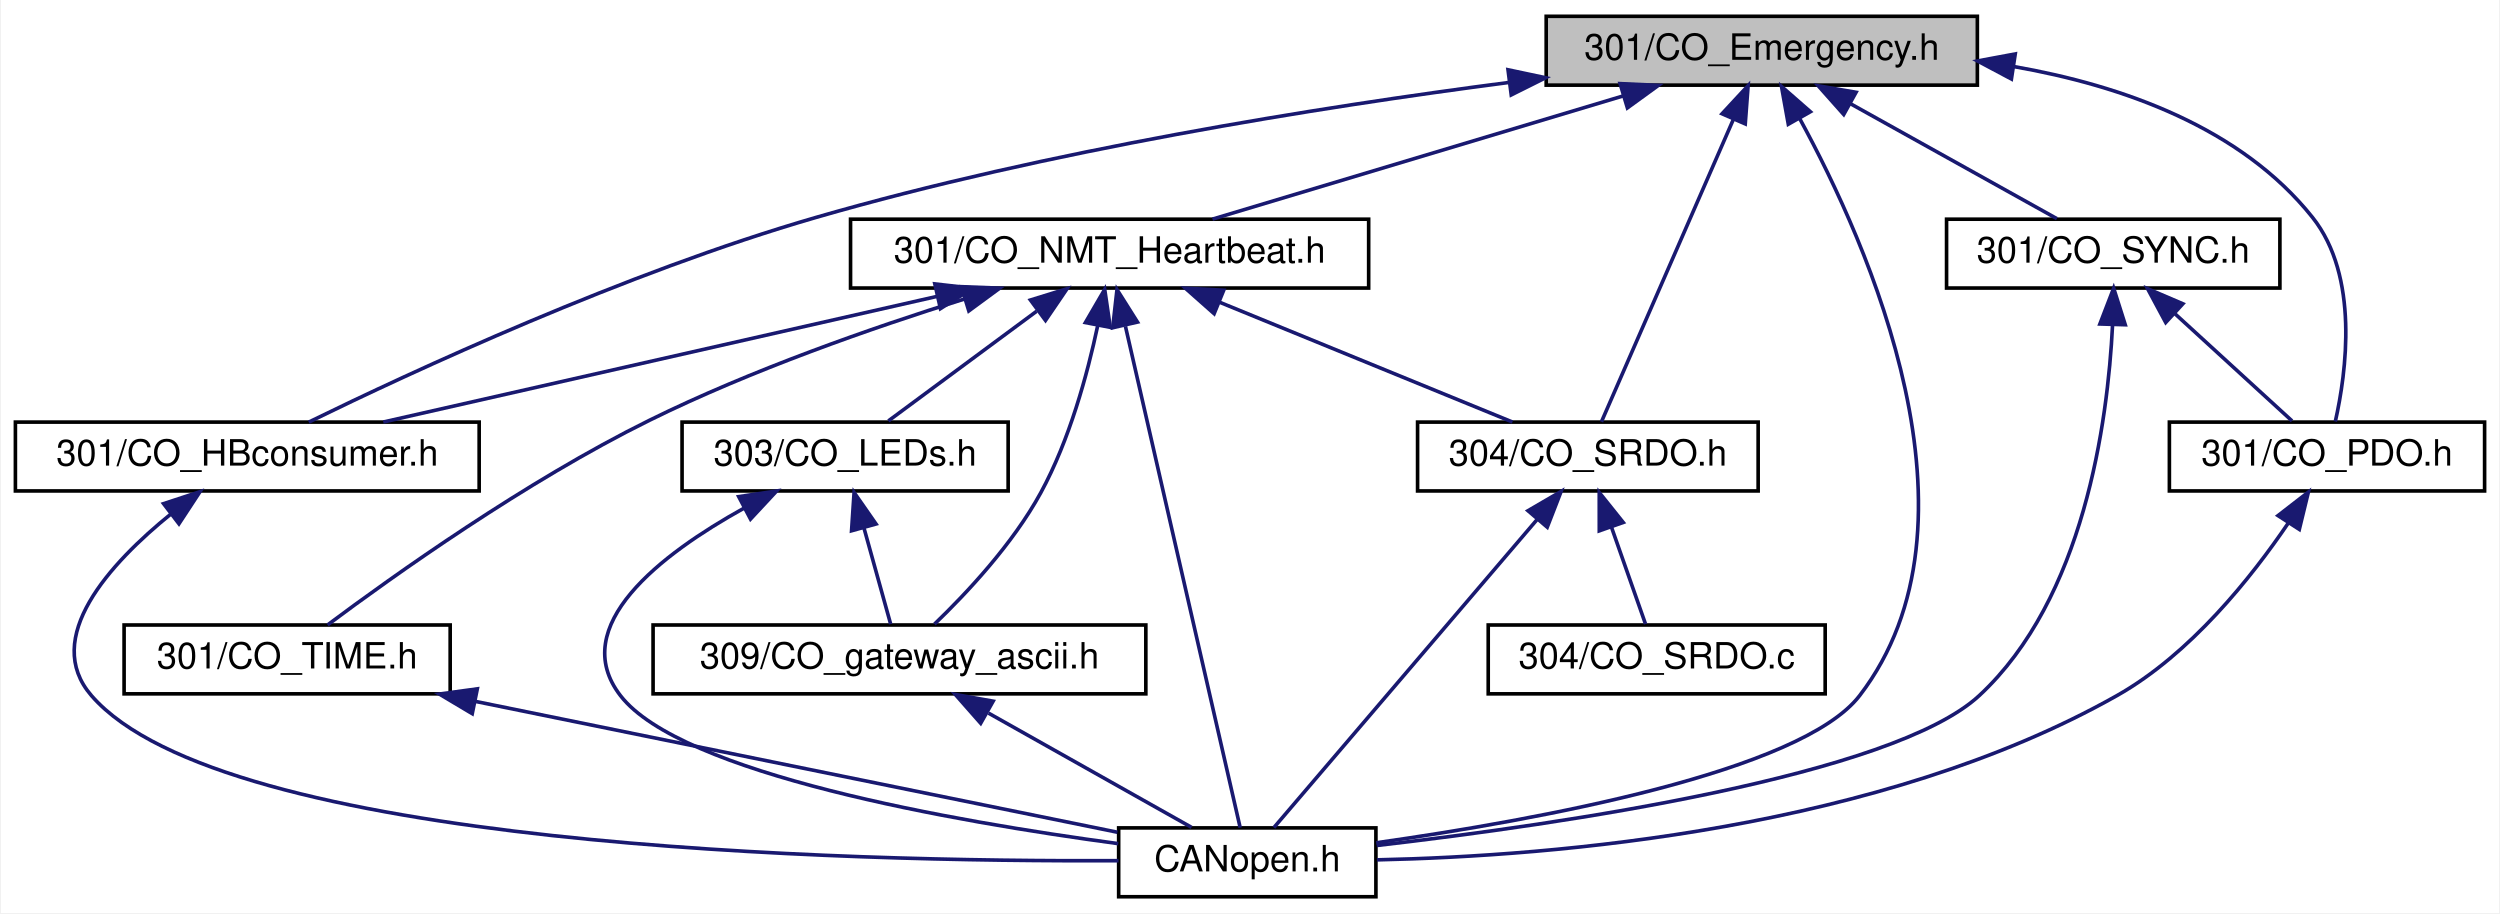
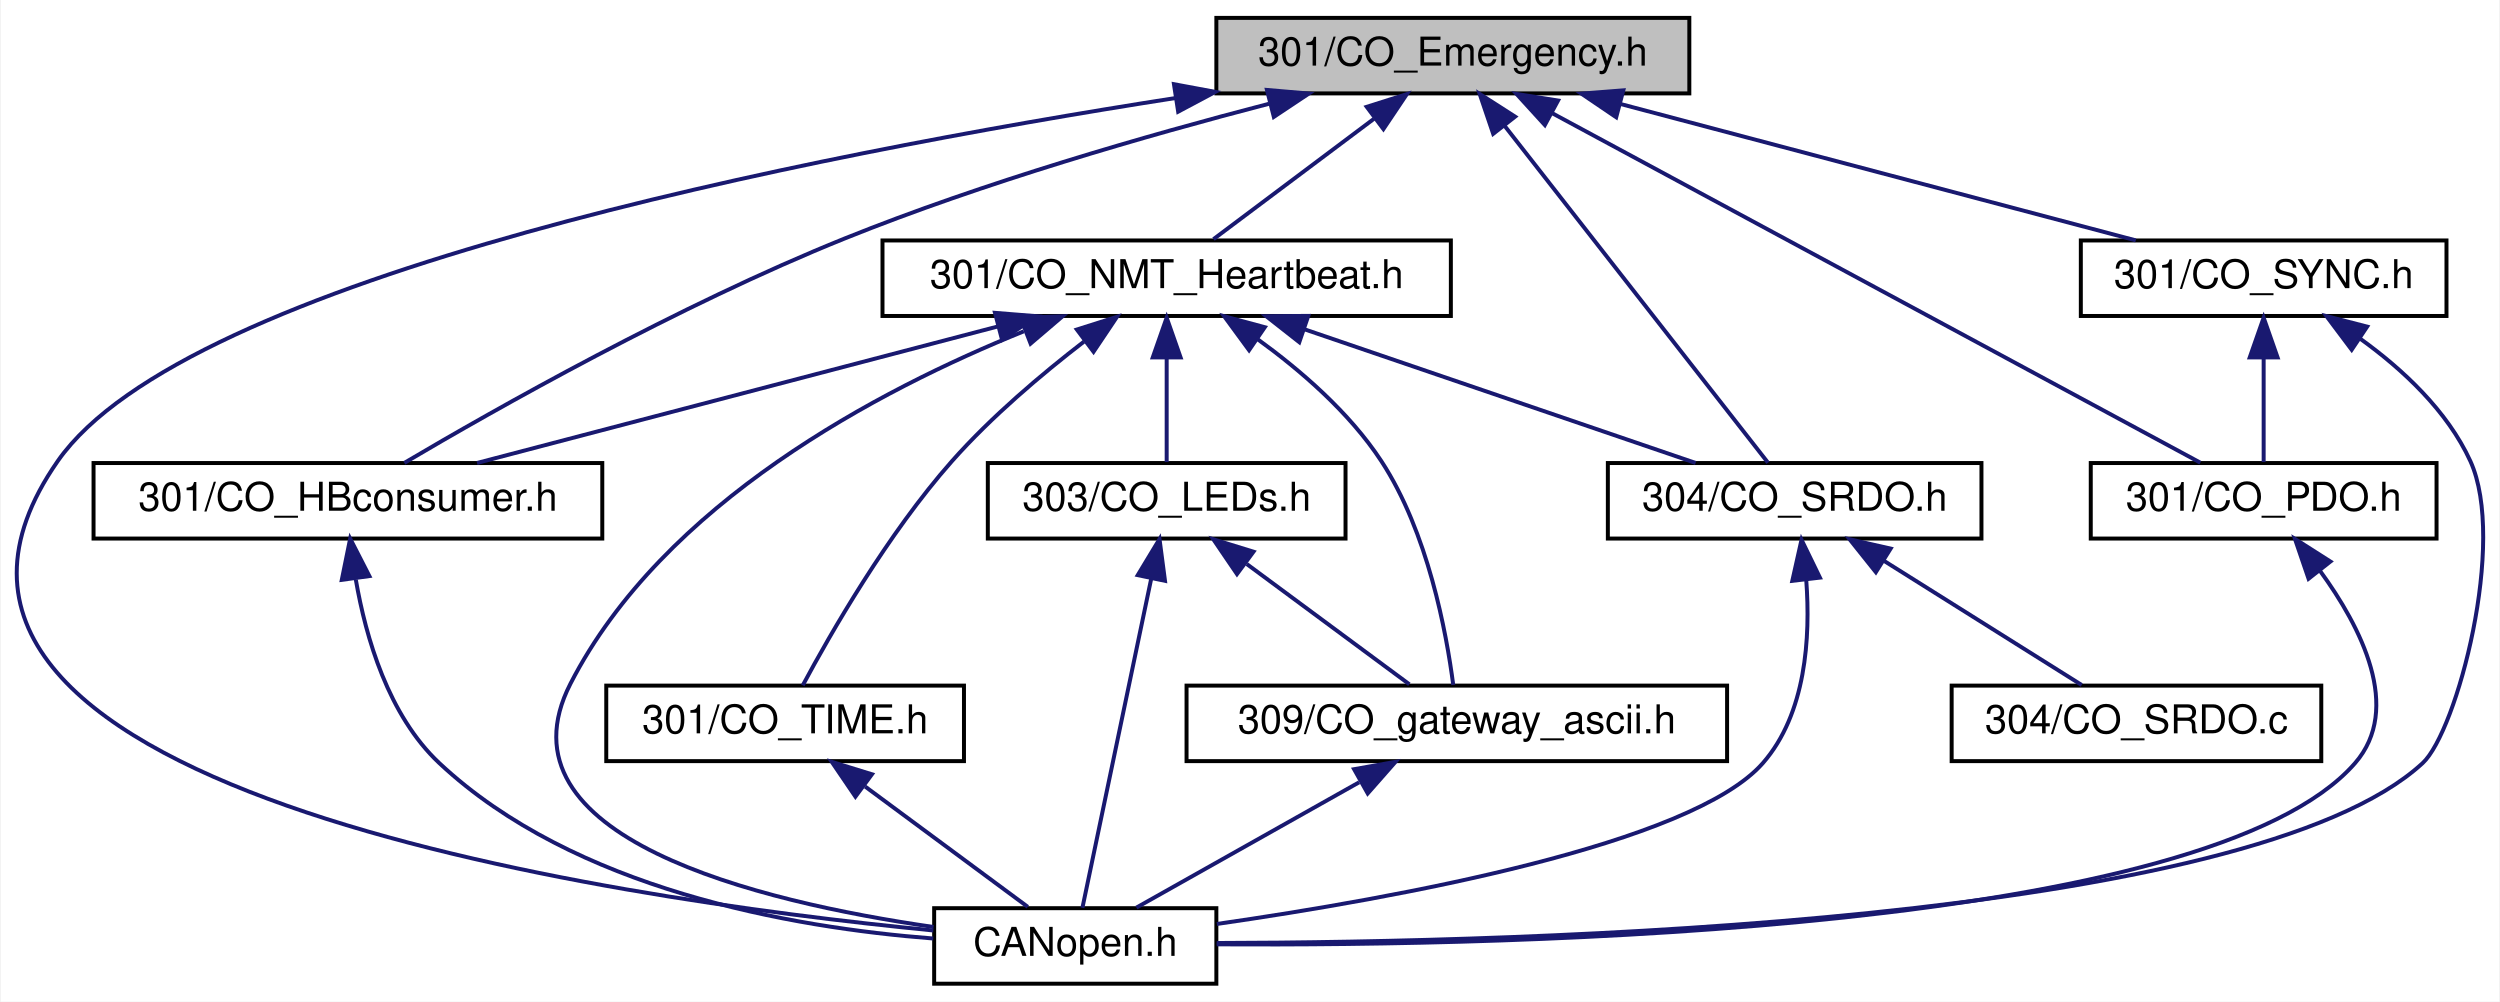
- <svg xmlns="http://www.w3.org/2000/svg" xmlns:xlink="http://www.w3.org/1999/xlink" width="690pt" height="252pt" viewBox="0.00 0.00 689.50 252.00">
+ <svg xmlns="http://www.w3.org/2000/svg" xmlns:xlink="http://www.w3.org/1999/xlink" width="629pt" height="252pt" viewBox="0.00 0.00 628.59 252.00">
  <g id="graph0" class="graph" transform="scale(1 1) rotate(0) translate(4 248)">
-     <polygon fill="white" stroke="transparent" points="-4,4 -4,-248 685.5,-248 685.5,4 -4,4" />
+     <polygon fill="white" stroke="transparent" points="-4,4 -4,-248 624.59,-248 624.59,4 -4,4" />
    <g id="node1" class="node">
      <g id="a_node1">
        <a xlink:title="CANopen Emergency protocol.">
-           <polygon fill="#bfbfbf" stroke="black" points="422.5,-224.5 422.5,-243.5 541.5,-243.5 541.5,-224.5 422.5,-224.5" />
-           <text text-anchor="middle" x="482" y="-231.5" font-family="Helvetica,sans-Serif" font-size="10.00">301/CO_Emergency.h</text>
+           <polygon fill="#bfbfbf" stroke="black" points="301.83,-224.5 301.83,-243.5 420.83,-243.5 420.83,-224.5 301.83,-224.5" />
+           <text text-anchor="middle" x="361.33" y="-231.5" font-family="Helvetica,sans-Serif" font-size="10.00">301/CO_Emergency.h</text>
        </a>
      </g>
    </g>
    <g id="node2" class="node">
      <g id="a_node2">
-         <a xlink:href="CO__NMT__Heartbeat_8h.html" target="_top" xlink:title="CANopen Network management and Heartbeat producer protocol.">
-           <polygon fill="white" stroke="black" points="230.5,-168.5 230.5,-187.5 373.5,-187.5 373.5,-168.5 230.5,-168.5" />
-           <text text-anchor="middle" x="302" y="-175.5" font-family="Helvetica,sans-Serif" font-size="10.00">301/CO_NMT_Heartbeat.h</text>
+         <a xlink:href="CANopen_8h.html" target="_top" xlink:title="Main CANopenNode file.">
+           <polygon fill="white" stroke="black" points="230.83,-0.5 230.83,-19.5 301.83,-19.5 301.83,-0.5 230.83,-0.5" />
+           <text text-anchor="middle" x="266.33" y="-7.5" font-family="Helvetica,sans-Serif" font-size="10.00">CANopen.h</text>
        </a>
      </g>
    </g>
    <g id="edge1" class="edge">
-       <path fill="none" stroke="midnightblue" d="M443.89,-221.57C409.94,-211.38 361.01,-196.7 330.39,-187.52" />
-       <polygon fill="midnightblue" stroke="midnightblue" points="442.89,-224.92 453.48,-224.44 444.91,-218.22 442.89,-224.92" />
+       <path fill="none" stroke="midnightblue" d="M291.69,-223.36C198.87,-208.88 42.53,-178.17 10.33,-132 -46.75,-50.14 147.67,-22.02 230.62,-13.89" />
+       <polygon fill="midnightblue" stroke="midnightblue" points="291.16,-226.82 301.57,-224.88 292.22,-219.9 291.16,-226.82" />
    </g>
    <g id="node3" class="node">
      <g id="a_node3">
-         <a xlink:href="CANopen_8h.html" target="_top" xlink:title="Main CANopenNode file.">
-           <polygon fill="white" stroke="black" points="304.5,-0.5 304.5,-19.5 375.5,-19.5 375.5,-0.5 304.5,-0.5" />
-           <text text-anchor="middle" x="340" y="-7.5" font-family="Helvetica,sans-Serif" font-size="10.00">CANopen.h</text>
+         <a xlink:href="CO__HBconsumer_8h.html" target="_top" xlink:title="CANopen Heartbeat consumer protocol.">
+           <polygon fill="white" stroke="black" points="19.33,-112.5 19.33,-131.5 147.33,-131.5 147.33,-112.5 19.33,-112.5" />
+           <text text-anchor="middle" x="83.33" y="-119.5" font-family="Helvetica,sans-Serif" font-size="10.00">301/CO_HBconsumer.h</text>
+         </a>
+       </g>
+     </g>
+     <g id="edge2" class="edge">
+       <path fill="none" stroke="midnightblue" d="M315.1,-221.9C284.33,-213.91 243.29,-202.08 208.33,-188 166.58,-171.19 120.27,-144.97 97.53,-131.54" />
+       <polygon fill="midnightblue" stroke="midnightblue" points="314.56,-225.37 325.11,-224.46 316.29,-218.59 314.56,-225.37" />
+     </g>
+     <g id="node4" class="node">
+       <g id="a_node4">
+         <a xlink:href="CO__NMT__Heartbeat_8h.html" target="_top" xlink:title="CANopen Network management and Heartbeat producer protocol.">
+           <polygon fill="white" stroke="black" points="217.83,-168.5 217.83,-187.5 360.83,-187.5 360.83,-168.5 217.83,-168.5" />
+           <text text-anchor="middle" x="289.33" y="-175.5" font-family="Helvetica,sans-Serif" font-size="10.00">301/CO_NMT_Heartbeat.h</text>
+         </a>
+       </g>
+     </g>
+     <g id="edge4" class="edge">
+       <path fill="none" stroke="midnightblue" d="M341.47,-218.1C328.51,-208.38 312.03,-196.03 301.11,-187.83" />
+       <polygon fill="midnightblue" stroke="midnightblue" points="339.66,-221.12 349.76,-224.32 343.86,-215.52 339.66,-221.12" />
+     </g>
+     <g id="node8" class="node">
+       <g id="a_node8">
+         <a xlink:href="CO__SRDO_8h.html" target="_top" xlink:title="CANopen Safety Related Data Object protocol.">
+           <polygon fill="white" stroke="black" points="400.33,-112.5 400.33,-131.5 494.33,-131.5 494.33,-112.5 400.33,-112.5" />
+           <text text-anchor="middle" x="447.33" y="-119.5" font-family="Helvetica,sans-Serif" font-size="10.00">304/CO_SRDO.h</text>
+         </a>
+       </g>
+     </g>
+     <g id="edge22" class="edge">
+       <path fill="none" stroke="midnightblue" d="M374.41,-216.27C393,-192.49 426.39,-149.79 440.62,-131.59" />
+       <polygon fill="midnightblue" stroke="midnightblue" points="371.48,-214.33 368.08,-224.37 377,-218.65 371.48,-214.33" />
+     </g>
+     <g id="node10" class="node">
+       <g id="a_node10">
+         <a xlink:href="CO__PDO_8h.html" target="_top" xlink:title="CANopen Process Data Object protocol.">
+           <polygon fill="white" stroke="black" points="521.83,-112.5 521.83,-131.5 608.83,-131.5 608.83,-112.5 521.83,-112.5" />
+           <text text-anchor="middle" x="565.33" y="-119.5" font-family="Helvetica,sans-Serif" font-size="10.00">301/CO_PDO.h</text>
+         </a>
+       </g>
+     </g>
+     <g id="edge17" class="edge">
+       <path fill="none" stroke="midnightblue" d="M386.2,-219.59C428.67,-196.69 514.02,-150.67 549.4,-131.59" />
+       <polygon fill="midnightblue" stroke="midnightblue" points="384.48,-216.54 377.34,-224.37 387.8,-222.7 384.48,-216.54" />
+     </g>
+     <g id="node11" class="node">
+       <g id="a_node11">
+         <a xlink:href="CO__SYNC_8h.html" target="_top" xlink:title="CANopen Synchronisation protocol.">
+           <polygon fill="white" stroke="black" points="519.33,-168.5 519.33,-187.5 611.33,-187.5 611.33,-168.5 519.33,-168.5" />
+           <text text-anchor="middle" x="565.33" y="-175.5" font-family="Helvetica,sans-Serif" font-size="10.00">301/CO_SYNC.h</text>
+         </a>
+       </g>
+     </g>
+     <g id="edge19" class="edge">
+       <path fill="none" stroke="midnightblue" d="M403.53,-221.83C442.05,-211.63 498.15,-196.78 533.16,-187.52" />
+       <polygon fill="midnightblue" stroke="midnightblue" points="402.43,-218.5 393.66,-224.44 404.22,-225.27 402.43,-218.5" />
+     </g>
+     <g id="edge3" class="edge">
+       <path fill="none" stroke="midnightblue" d="M85.32,-102.15C87.83,-87.61 93.51,-68.01 106.33,-56 140.25,-24.25 194.79,-14.64 230.6,-11.87" />
+       <polygon fill="midnightblue" stroke="midnightblue" points="81.79,-102.11 83.9,-112.49 88.73,-103.06 81.79,-102.11" />
+     </g>
+     <g id="edge5" class="edge">
+       <path fill="none" stroke="midnightblue" d="M253.38,-164.64C216.92,-149.92 162.65,-121.45 139.33,-76 119.49,-37.32 186.54,-21.13 230.67,-14.77" />
+       <polygon fill="midnightblue" stroke="midnightblue" points="252.56,-168.08 263.15,-168.43 255.09,-161.55 252.56,-168.08" />
+     </g>
+     <g id="edge6" class="edge">
+       <path fill="none" stroke="midnightblue" d="M246.72,-165.83C207.82,-155.63 151.17,-140.78 115.82,-131.52" />
+       <polygon fill="midnightblue" stroke="midnightblue" points="246.13,-169.29 256.69,-168.44 247.91,-162.52 246.13,-169.29" />
+     </g>
+     <g id="node5" class="node">
+       <g id="a_node5">
+         <a xlink:href="CO__TIME_8h.html" target="_top" xlink:title="CANopen Time-stamp protocol.">
+           <polygon fill="white" stroke="black" points="148.33,-56.5 148.33,-75.5 238.33,-75.5 238.33,-56.5 148.33,-56.5" />
+           <text text-anchor="middle" x="193.33" y="-63.5" font-family="Helvetica,sans-Serif" font-size="10.00">301/CO_TIME.h</text>
+         </a>
+       </g>
+     </g>
+     <g id="edge7" class="edge">
+       <path fill="none" stroke="midnightblue" d="M268.52,-162.05C257.9,-153.87 245.19,-143.13 235.33,-132 219.12,-113.69 204.73,-88.56 197.77,-75.57" />
+       <polygon fill="midnightblue" stroke="midnightblue" points="266.73,-165.09 276.83,-168.29 270.93,-159.49 266.73,-165.09" />
+     </g>
+     <g id="node6" class="node">
+       <g id="a_node6">
+         <a xlink:href="CO__LEDs_8h.html" target="_top" xlink:title="CANopen Indicator specification (CiA 303-3 v1.4.0)">
+           <polygon fill="white" stroke="black" points="244.33,-112.5 244.33,-131.5 334.33,-131.5 334.33,-112.5 244.33,-112.5" />
+           <text text-anchor="middle" x="289.33" y="-119.5" font-family="Helvetica,sans-Serif" font-size="10.00">303/CO_LEDs.h</text>
+         </a>
+       </g>
+     </g>
+     <g id="edge9" class="edge">
+       <path fill="none" stroke="midnightblue" d="M289.33,-157.8C289.33,-148.91 289.33,-138.78 289.33,-131.75" />
+       <polygon fill="midnightblue" stroke="midnightblue" points="285.83,-158.08 289.33,-168.08 292.83,-158.08 285.83,-158.08" />
+     </g>
+     <g id="node7" class="node">
+       <g id="a_node7">
+         <a xlink:href="CO__gateway__ascii_8h.html" target="_top" xlink:title="CANopen access from other networks - ASCII mapping (CiA 309-3 DS v3.0.0)">
+           <polygon fill="white" stroke="black" points="294.33,-56.5 294.33,-75.5 430.33,-75.5 430.33,-56.5 294.33,-56.5" />
+           <text text-anchor="middle" x="362.33" y="-63.5" font-family="Helvetica,sans-Serif" font-size="10.00">309/CO_gateway_ascii.h</text>
        </a>
      </g>
    </g>
    <g id="edge16" class="edge">
-       <path fill="none" stroke="midnightblue" d="M492.49,-215.22C511.34,-180.7 545.72,-103.78 509,-56 492.86,-35 420.2,-21.72 375.57,-15.39" />
-       <polygon fill="midnightblue" stroke="midnightblue" points="489.32,-213.71 487.44,-224.14 495.42,-217.16 489.32,-213.71" />
+       <path fill="none" stroke="midnightblue" d="M312.08,-162.75C322.95,-154.89 335.31,-144.24 343.33,-132 355.06,-114.1 359.72,-88.8 361.43,-75.67" />
+       <polygon fill="midnightblue" stroke="midnightblue" points="310.06,-159.89 303.79,-168.44 314.02,-165.67 310.06,-159.89" />
    </g>
-     <g id="node4" class="node">
-       <g id="a_node4">
-         <a xlink:href="CO__HBconsumer_8h.html" target="_top" xlink:title="CANopen Heartbeat consumer protocol.">
-           <polygon fill="white" stroke="black" points="0,-112.5 0,-131.5 128,-131.5 128,-112.5 0,-112.5" />
-           <text text-anchor="middle" x="64" y="-119.5" font-family="Helvetica,sans-Serif" font-size="10.00">301/CO_HBconsumer.h</text>
+     <g id="edge13" class="edge">
+       <path fill="none" stroke="midnightblue" d="M323.94,-165.17C353.69,-155 395.88,-140.59 422.41,-131.52" />
+       <polygon fill="midnightblue" stroke="midnightblue" points="322.7,-161.9 314.37,-168.44 324.96,-168.52 322.7,-161.9" />
+     </g>
+     <g id="edge8" class="edge">
+       <path fill="none" stroke="midnightblue" d="M213.47,-50.1C226.61,-40.38 243.31,-28.03 254.39,-19.83" />
+       <polygon fill="midnightblue" stroke="midnightblue" points="211.02,-47.56 205.06,-56.32 215.18,-53.19 211.02,-47.56" />
+     </g>
+     <g id="edge10" class="edge">
+       <path fill="none" stroke="midnightblue" d="M285.43,-102.35C280.39,-78.25 271.83,-37.31 268.13,-19.59" />
+       <polygon fill="midnightblue" stroke="midnightblue" points="282.05,-103.3 287.53,-112.37 288.91,-101.86 282.05,-103.3" />
+     </g>
+     <g id="edge11" class="edge">
+       <path fill="none" stroke="midnightblue" d="M309.47,-106.1C322.61,-96.38 339.31,-84.03 350.39,-75.83" />
+       <polygon fill="midnightblue" stroke="midnightblue" points="307.02,-103.56 301.06,-112.32 311.18,-109.19 307.02,-103.56" />
+     </g>
+     <g id="edge12" class="edge">
+       <path fill="none" stroke="midnightblue" d="M337.76,-51.18C320.09,-41.24 296.82,-28.15 281.72,-19.65" />
+       <polygon fill="midnightblue" stroke="midnightblue" points="336.48,-54.47 346.91,-56.32 339.91,-48.37 336.48,-54.47" />
+     </g>
+     <g id="edge14" class="edge">
+       <path fill="none" stroke="midnightblue" d="M450.25,-101.99C451.32,-87.66 450.21,-68.42 439.33,-56 421.44,-35.57 347.17,-22.05 301.96,-15.53" />
+       <polygon fill="midnightblue" stroke="midnightblue" points="446.74,-101.86 449.06,-112.2 453.69,-102.67 446.74,-101.86" />
+     </g>
+     <g id="node9" class="node">
+       <g id="a_node9">
+         <a xlink:href="CO__SRDO_8c.html" target="_top" xlink:title="CANopen Safety Related Data Object protocol.">
+           <polygon fill="white" stroke="black" points="486.83,-56.5 486.83,-75.5 579.83,-75.5 579.83,-56.5 486.83,-56.5" />
+           <text text-anchor="middle" x="533.33" y="-63.5" font-family="Helvetica,sans-Serif" font-size="10.00">304/CO_SRDO.c</text>
        </a>
      </g>
    </g>
    <g id="edge15" class="edge">
-       <path fill="none" stroke="midnightblue" d="M412.33,-225.26C359.21,-218.34 284.59,-206.4 221,-188 168.29,-172.75 109.3,-145.35 80.97,-131.5" />
-       <polygon fill="midnightblue" stroke="midnightblue" points="411.96,-228.74 422.33,-226.54 412.85,-221.8 411.96,-228.74" />
+       <path fill="none" stroke="midnightblue" d="M469.79,-106.9C485.56,-97 506.15,-84.07 519.55,-75.65" />
+       <polygon fill="midnightblue" stroke="midnightblue" points="467.76,-104.04 461.15,-112.32 471.48,-109.97 467.76,-104.04" />
    </g>
-     <g id="node8" class="node">
-       <g id="a_node8">
-         <a xlink:href="CO__SRDO_8h.html" target="_top" xlink:title="CANopen Safety Related Data Object protocol.">
-           <polygon fill="white" stroke="black" points="387,-112.5 387,-131.5 481,-131.5 481,-112.5 387,-112.5" />
-           <text text-anchor="middle" x="434" y="-119.5" font-family="Helvetica,sans-Serif" font-size="10.00">304/CO_SRDO.h</text>
-         </a>
-       </g>
+     <g id="edge18" class="edge">
+       <path fill="none" stroke="midnightblue" d="M579.47,-104.44C589.88,-90.17 600.3,-69.76 588.33,-56 551.52,-13.68 377.78,-9.95 301.92,-10.4" />
+       <polygon fill="midnightblue" stroke="midnightblue" points="576.63,-102.39 573.2,-112.41 582.13,-106.72 576.63,-102.39" />
    </g>
-     <g id="edge22" class="edge">
-       <path fill="none" stroke="midnightblue" d="M474.14,-215C463.67,-191 445.55,-149.47 437.75,-131.59" />
-       <polygon fill="midnightblue" stroke="midnightblue" points="471.03,-216.6 478.23,-224.37 477.44,-213.8 471.03,-216.6" />
-     </g>
-     <g id="node10" class="node">
-       <g id="a_node10">
-         <a xlink:href="CO__SYNC_8h.html" target="_top" xlink:title="CANopen Synchronisation protocol.">
-           <polygon fill="white" stroke="black" points="533,-168.5 533,-187.5 625,-187.5 625,-168.5 533,-168.5" />
-           <text text-anchor="middle" x="579" y="-175.5" font-family="Helvetica,sans-Serif" font-size="10.00">301/CO_SYNC.h</text>
-         </a>
-       </g>
-     </g>
-     <g id="edge17" class="edge">
-       <path fill="none" stroke="midnightblue" d="M506.34,-219.45C524.24,-209.48 548.05,-196.23 563.45,-187.65" />
-       <polygon fill="midnightblue" stroke="midnightblue" points="504.62,-216.4 497.58,-224.32 508.02,-222.52 504.62,-216.4" />
-     </g>
-     <g id="node11" class="node">
-       <g id="a_node11">
-         <a xlink:href="CO__PDO_8h.html" target="_top" xlink:title="CANopen Process Data Object protocol.">
-           <polygon fill="white" stroke="black" points="594.5,-112.5 594.5,-131.5 681.5,-131.5 681.5,-112.5 594.5,-112.5" />
-           <text text-anchor="middle" x="638" y="-119.5" font-family="Helvetica,sans-Serif" font-size="10.00">301/CO_PDO.h</text>
-         </a>
-       </g>
+     <g id="edge20" class="edge">
+       <path fill="none" stroke="midnightblue" d="M589.7,-162.73C600.28,-155.09 611.55,-144.64 617.33,-132 626.58,-111.77 613.95,-63.96 605.33,-56 561.78,-15.76 379.8,-10.92 301.93,-10.74" />
+       <polygon fill="midnightblue" stroke="midnightblue" points="587.48,-160 581.12,-168.47 591.37,-165.82 587.48,-160" />
    </g>
    <g id="edge21" class="edge">
-       <path fill="none" stroke="midnightblue" d="M551.6,-229.62C581.62,-224.36 614.29,-212.76 634,-188 646.95,-171.72 643.35,-145.26 640.3,-131.67" />
-       <polygon fill="midnightblue" stroke="midnightblue" points="550.9,-226.19 541.55,-231.17 551.96,-233.11 550.9,-226.19" />
-     </g>
-     <g id="edge2" class="edge">
-       <path fill="none" stroke="midnightblue" d="M306.37,-157.93C314.61,-121.92 332.16,-45.23 338.04,-19.57" />
-       <polygon fill="midnightblue" stroke="midnightblue" points="302.86,-157.55 304.04,-168.08 309.69,-159.11 302.86,-157.55" />
-     </g>
-     <g id="edge3" class="edge">
-       <path fill="none" stroke="midnightblue" d="M254.48,-166.22C209.5,-156.01 142.9,-140.9 101.54,-131.52" />
-       <polygon fill="midnightblue" stroke="midnightblue" points="253.76,-169.64 264.29,-168.44 255.31,-162.82 253.76,-169.64" />
-     </g>
-     <g id="node5" class="node">
-       <g id="a_node5">
-         <a xlink:href="CO__TIME_8h.html" target="_top" xlink:title="CANopen Time-stamp protocol.">
-           <polygon fill="white" stroke="black" points="30,-56.5 30,-75.5 120,-75.5 120,-56.5 30,-56.5" />
-           <text text-anchor="middle" x="75" y="-63.5" font-family="Helvetica,sans-Serif" font-size="10.00">301/CO_TIME.h</text>
-         </a>
-       </g>
-     </g>
-     <g id="edge5" class="edge">
-       <path fill="none" stroke="midnightblue" d="M261.97,-165.49C236.46,-157.51 203.06,-145.85 175,-132 140.83,-115.14 104.12,-88.94 86.17,-75.53" />
-       <polygon fill="midnightblue" stroke="midnightblue" points="261.09,-168.88 271.68,-168.47 263.14,-162.19 261.09,-168.88" />
-     </g>
-     <g id="node6" class="node">
-       <g id="a_node6">
-         <a xlink:href="CO__LEDs_8h.html" target="_top" xlink:title="CANopen Indicator specification (CiA 303-3 v1.4.0)">
-           <polygon fill="white" stroke="black" points="184,-112.5 184,-131.5 274,-131.5 274,-112.5 184,-112.5" />
-           <text text-anchor="middle" x="229" y="-119.5" font-family="Helvetica,sans-Serif" font-size="10.00">303/CO_LEDs.h</text>
-         </a>
-       </g>
-     </g>
-     <g id="edge7" class="edge">
-       <path fill="none" stroke="midnightblue" d="M281.86,-162.1C268.72,-152.38 252.02,-140.03 240.94,-131.83" />
-       <polygon fill="midnightblue" stroke="midnightblue" points="280.15,-165.19 290.27,-168.32 284.31,-159.56 280.15,-165.19" />
-     </g>
-     <g id="node7" class="node">
-       <g id="a_node7">
-         <a xlink:href="CO__gateway__ascii_8h.html" target="_top" xlink:title="CANopen access from other networks - ASCII mapping (CiA 309-3 DS v3.0.0)">
-           <polygon fill="white" stroke="black" points="176,-56.5 176,-75.5 312,-75.5 312,-56.5 176,-56.5" />
-           <text text-anchor="middle" x="244" y="-63.5" font-family="Helvetica,sans-Serif" font-size="10.00">309/CO_gateway_ascii.h</text>
-         </a>
-       </g>
-     </g>
-     <g id="edge14" class="edge">
-       <path fill="none" stroke="midnightblue" d="M298.72,-158.14C295.87,-144.7 290.92,-126.52 283,-112 275.28,-97.84 262.49,-84.23 253.67,-75.75" />
-       <polygon fill="midnightblue" stroke="midnightblue" points="295.32,-158.97 300.65,-168.13 302.19,-157.65 295.32,-158.97" />
-     </g>
-     <g id="edge11" class="edge">
-       <path fill="none" stroke="midnightblue" d="M332.22,-164.64C356.99,-154.5 391.4,-140.43 413.18,-131.52" />
-       <polygon fill="midnightblue" stroke="midnightblue" points="330.85,-161.42 322.92,-168.44 333.5,-167.9 330.85,-161.42" />
-     </g>
-     <g id="edge4" class="edge">
-       <path fill="none" stroke="midnightblue" d="M42.96,-106.17C26.04,-92.47 7.2,-71.89 21,-56 57.41,-14.1 229.15,-10.12 304.46,-10.45" />
-       <polygon fill="midnightblue" stroke="midnightblue" points="40.89,-108.99 50.95,-112.29 45.14,-103.43 40.89,-108.99" />
-     </g>
-     <g id="edge6" class="edge">
-       <path fill="none" stroke="midnightblue" d="M127.07,-54.39C179.36,-43.73 258.53,-27.6 304.16,-18.3" />
-       <polygon fill="midnightblue" stroke="midnightblue" points="126.09,-51.02 116.99,-56.44 127.49,-57.88 126.09,-51.02" />
-     </g>
-     <g id="edge8" class="edge">
-       <path fill="none" stroke="midnightblue" d="M201.01,-107.7C178.25,-95.06 152.16,-75.19 167,-56 183.66,-34.46 258.78,-21.3 304.38,-15.16" />
-       <polygon fill="midnightblue" stroke="midnightblue" points="199.63,-110.93 210.11,-112.49 202.89,-104.73 199.63,-110.93" />
-     </g>
-     <g id="edge9" class="edge">
-       <path fill="none" stroke="midnightblue" d="M234.17,-102.4C236.68,-93.36 239.57,-82.94 241.57,-75.75" />
-       <polygon fill="midnightblue" stroke="midnightblue" points="230.78,-101.51 231.48,-112.08 237.53,-103.38 230.78,-101.51" />
-     </g>
-     <g id="edge10" class="edge">
-       <path fill="none" stroke="midnightblue" d="M268.57,-51.18C286.24,-41.24 309.51,-28.15 324.61,-19.65" />
-       <polygon fill="midnightblue" stroke="midnightblue" points="266.42,-48.37 259.42,-56.32 269.86,-54.47 266.42,-48.37" />
-     </g>
-     <g id="edge12" class="edge">
-       <path fill="none" stroke="midnightblue" d="M419.97,-104.59C399.71,-80.87 362.96,-37.87 347.34,-19.59" />
-       <polygon fill="midnightblue" stroke="midnightblue" points="417.47,-107.04 426.62,-112.37 422.79,-102.49 417.47,-107.04" />
-     </g>
-     <g id="node9" class="node">
-       <g id="a_node9">
-         <a xlink:href="CO__SRDO_8c.html" target="_top" xlink:title="CANopen Safety Related Data Object protocol.">
-           <polygon fill="white" stroke="black" points="406.5,-56.5 406.5,-75.5 499.5,-75.5 499.5,-56.5 406.5,-56.5" />
-           <text text-anchor="middle" x="453" y="-63.5" font-family="Helvetica,sans-Serif" font-size="10.00">304/CO_SRDO.c</text>
-         </a>
-       </g>
-     </g>
-     <g id="edge13" class="edge">
-       <path fill="none" stroke="midnightblue" d="M440.55,-102.4C443.72,-93.36 447.39,-82.94 449.92,-75.75" />
-       <polygon fill="midnightblue" stroke="midnightblue" points="437.15,-101.49 437.14,-112.08 443.76,-103.81 437.15,-101.49" />
-     </g>
-     <g id="edge18" class="edge">
-       <path fill="none" stroke="midnightblue" d="M578.81,-158.19C577.48,-131.46 570.93,-82.77 542,-56 518.13,-33.92 427.04,-20.57 375.71,-14.64" />
-       <polygon fill="midnightblue" stroke="midnightblue" points="575.32,-158.58 579.12,-168.47 582.32,-158.37 575.32,-158.58" />
-     </g>
-     <g id="edge19" class="edge">
-       <path fill="none" stroke="midnightblue" d="M595.89,-161.54C606.41,-151.91 619.57,-139.87 628.35,-131.83" />
-       <polygon fill="midnightblue" stroke="midnightblue" points="593.49,-158.99 588.48,-168.32 598.22,-164.15 593.49,-158.99" />
-     </g>
-     <g id="edge20" class="edge">
-       <path fill="none" stroke="midnightblue" d="M627.38,-103.73C617.16,-88.65 600.29,-67.45 580,-56 514.65,-19.12 424.94,-11.73 375.79,-10.68" />
-       <polygon fill="midnightblue" stroke="midnightblue" points="624.48,-105.69 632.86,-112.18 630.36,-101.88 624.48,-105.69" />
+       <path fill="none" stroke="midnightblue" d="M565.33,-157.8C565.33,-148.91 565.33,-138.78 565.33,-131.75" />
+       <polygon fill="midnightblue" stroke="midnightblue" points="561.83,-158.08 565.33,-168.08 568.83,-158.08 561.83,-158.08" />
    </g>
  </g>
</svg>
